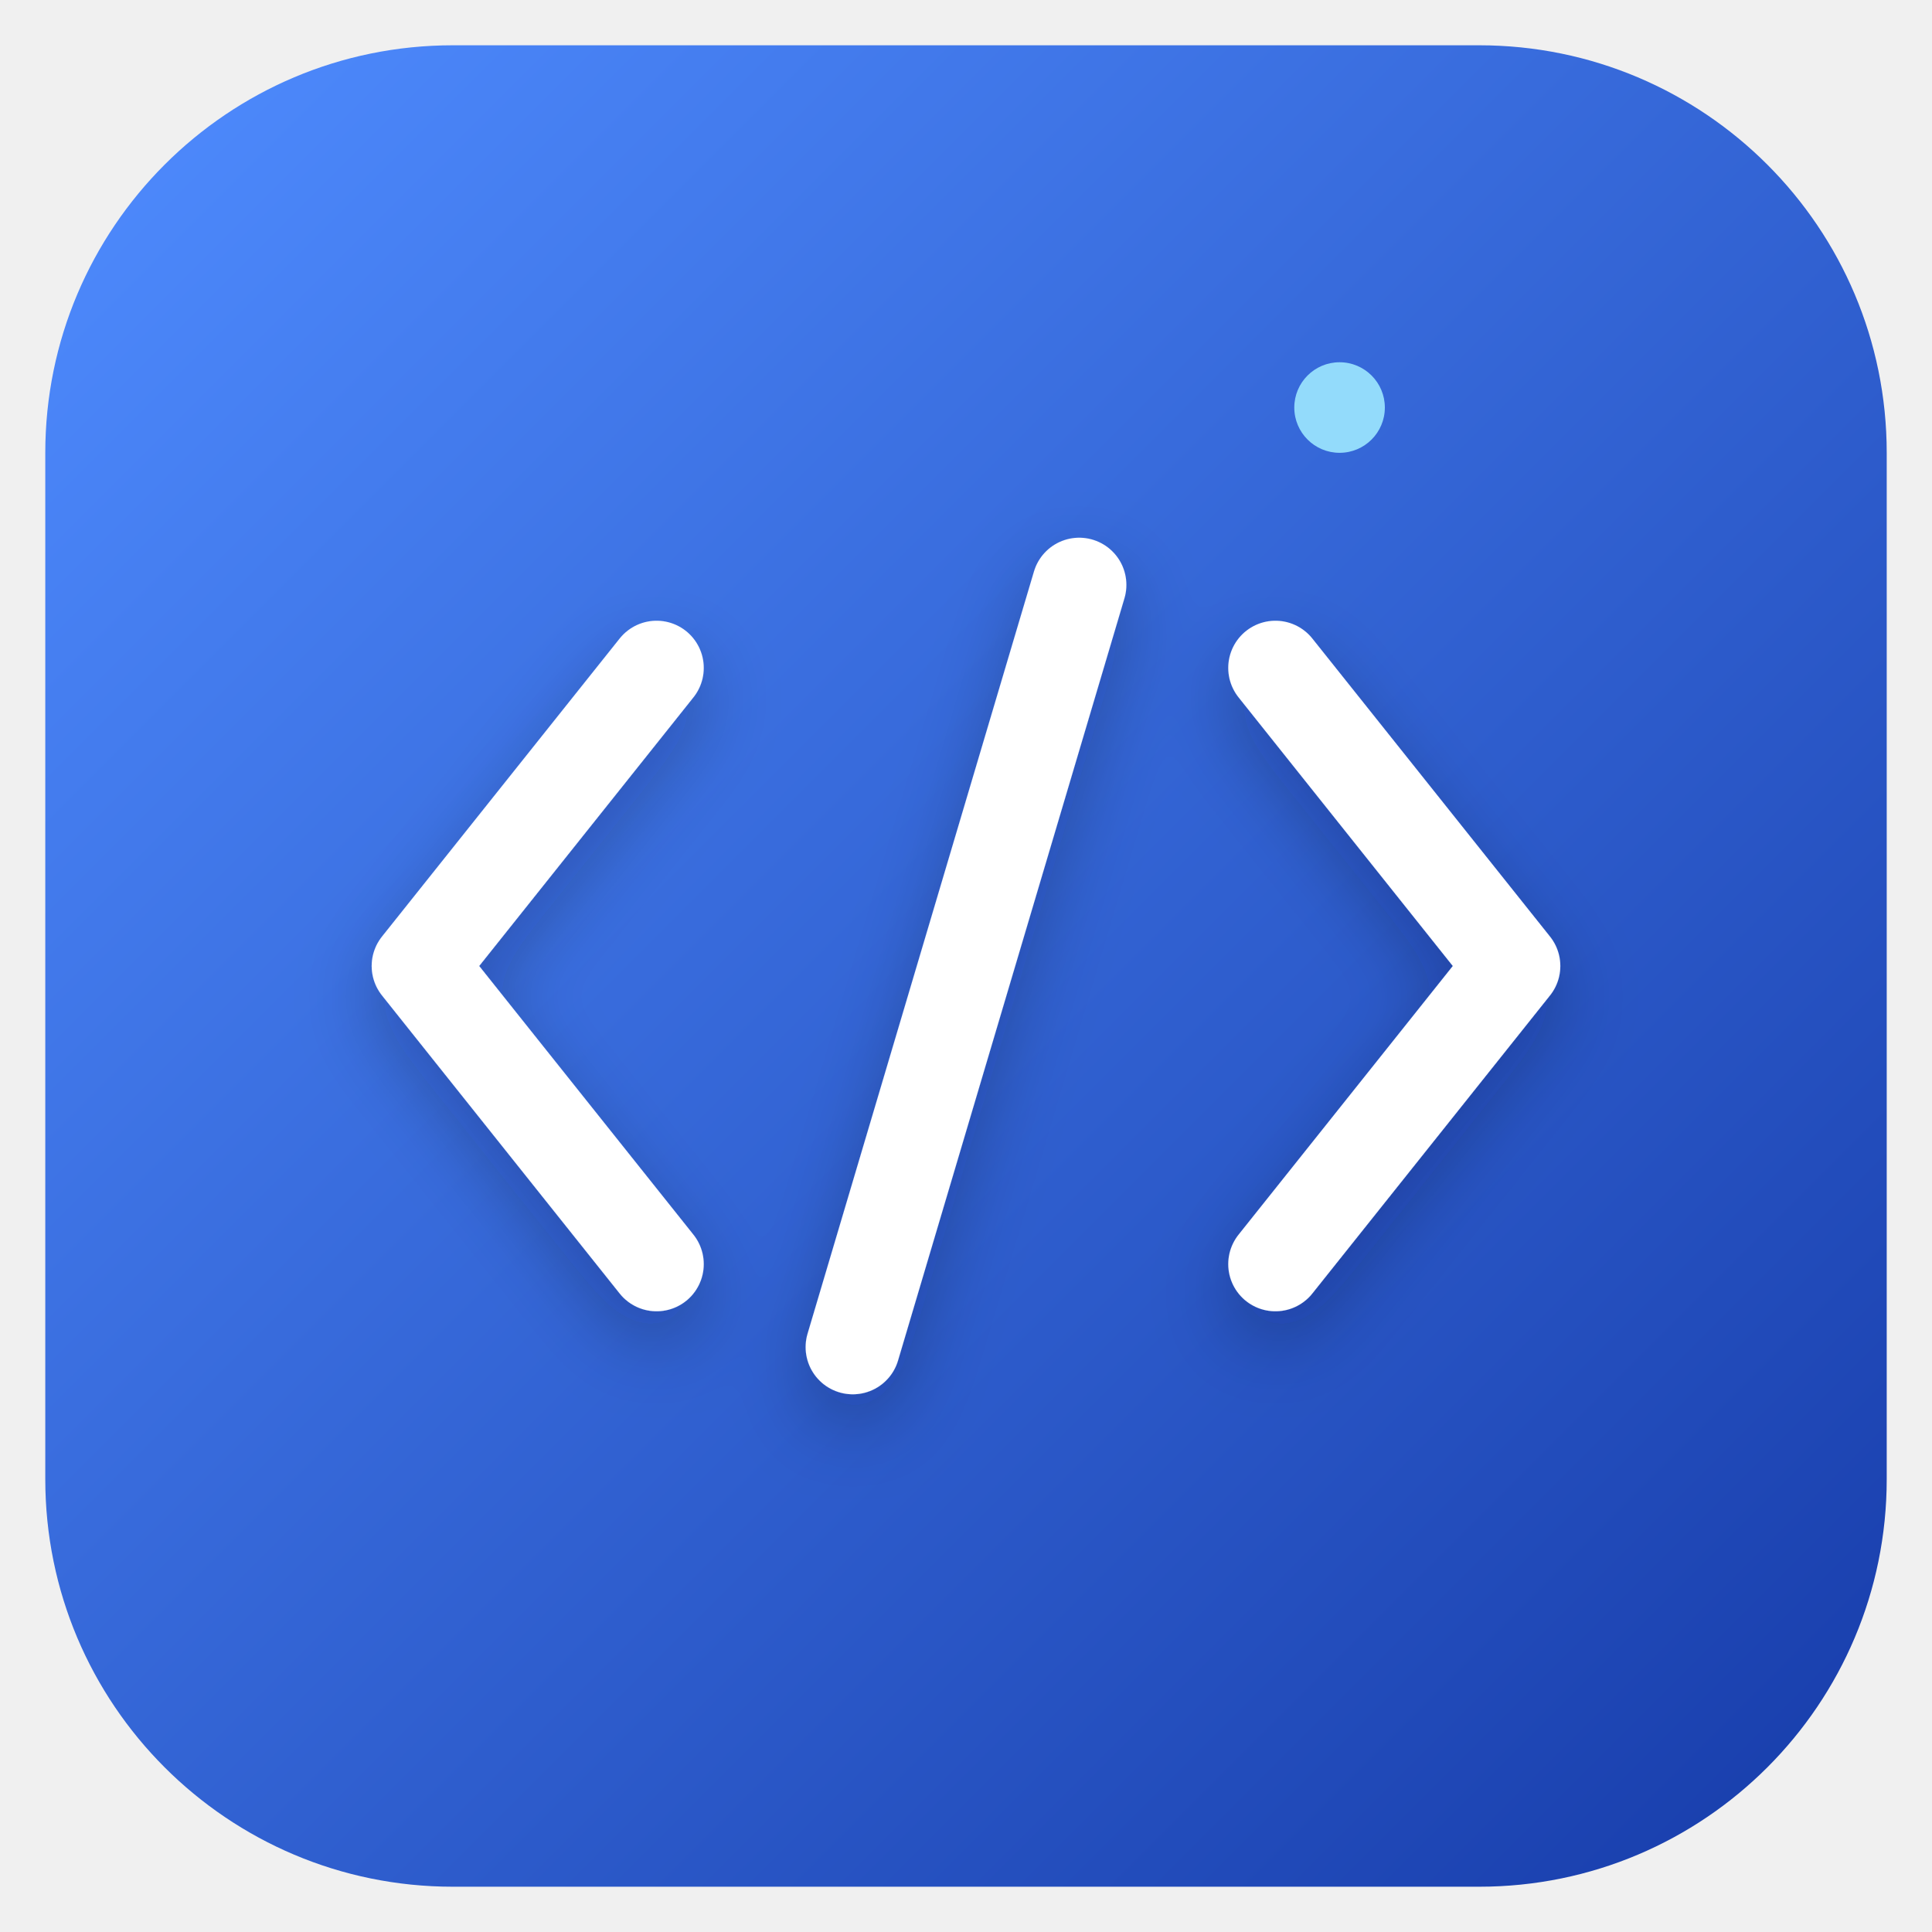
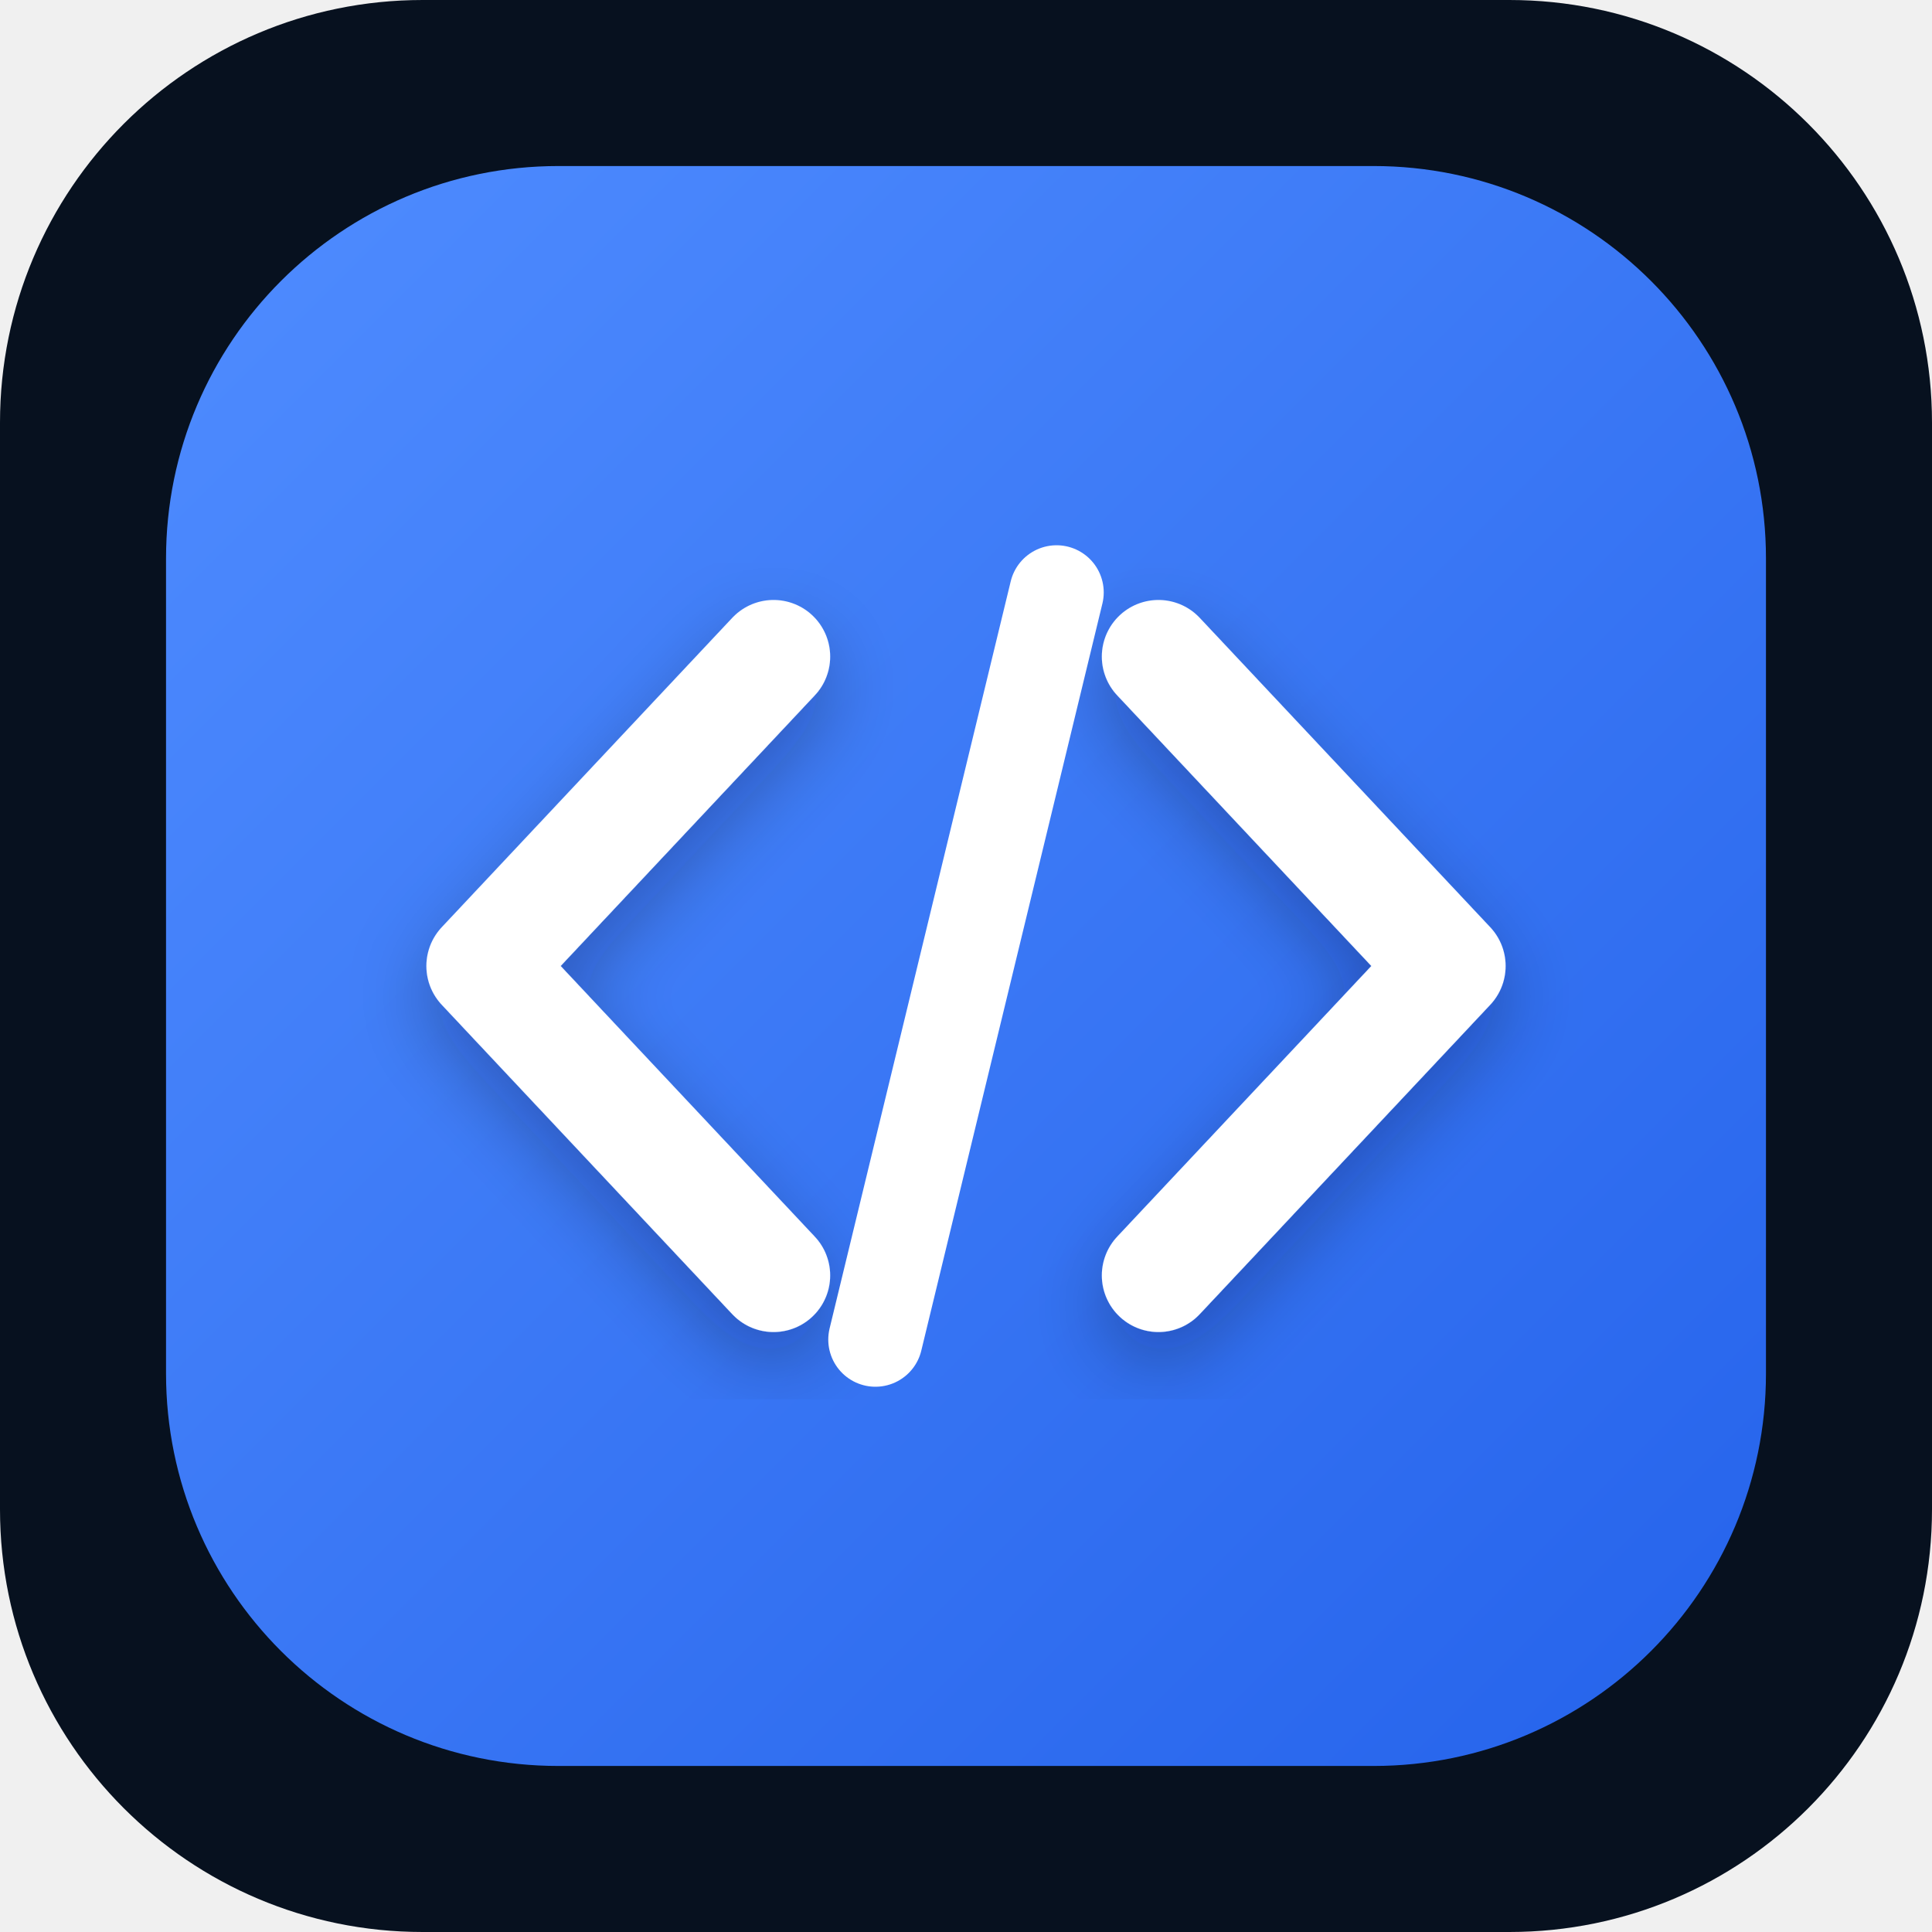
<svg xmlns="http://www.w3.org/2000/svg" width="512" height="512" viewBox="0 0 512 512">
  <defs>
-     <linearGradient id="background" x1="0" y1="0" x2="1" y2="1">
+     <linearGradient id="brand" x1="0" y1="0" x2="1" y2="1">
      <stop offset="0" stop-color="#4f8cff" />
-       <stop offset="1" stop-color="#173caa" />
+       <stop offset="1" stop-color="#2563eb" />
    </linearGradient>
    <filter id="shadow" x="-20%" y="-20%" width="140%" height="140%">
-       <feDropShadow dx="0" dy="8" stdDeviation="10" flood-color="#07111f" flood-opacity=".25" />
+       <feDropShadow dx="0" dy="8" stdDeviation="10" flood-color="#07111f" flood-opacity=".28" />
    </filter>
  </defs>
-   <rect x="12" y="12" width="488" height="488" rx="108" fill="url(#background)" />
-   <g fill="none" stroke="#fff" stroke-linecap="round" stroke-linejoin="round" stroke-width="25" filter="url(#shadow)">
-     <path d="M174 177 111 256 174 335" />
-     <path d="M338 177 401 256 338 335" />
-     <path d="M286 155 226 357" />
+   <rect width="512" height="512" rx="112" fill="#07111f" />
+   <rect x="44" y="44" width="424" height="424" rx="104" fill="url(#brand)" />
+   <g fill="none" stroke="#ffffff" stroke-width="30" stroke-linecap="round" stroke-linejoin="round" filter="url(#shadow)">
+     <path d="M205 174 128 256 205 338" />
+     <path d="M307 174 384 256 307 338" />
  </g>
-   <circle cx="355" cy="108" r="12" fill="#9de8ff" opacity=".9" />
+   <path d="M280 157 232 355" fill="none" stroke="#ffffff" stroke-width="25" stroke-linecap="round" />
</svg>
